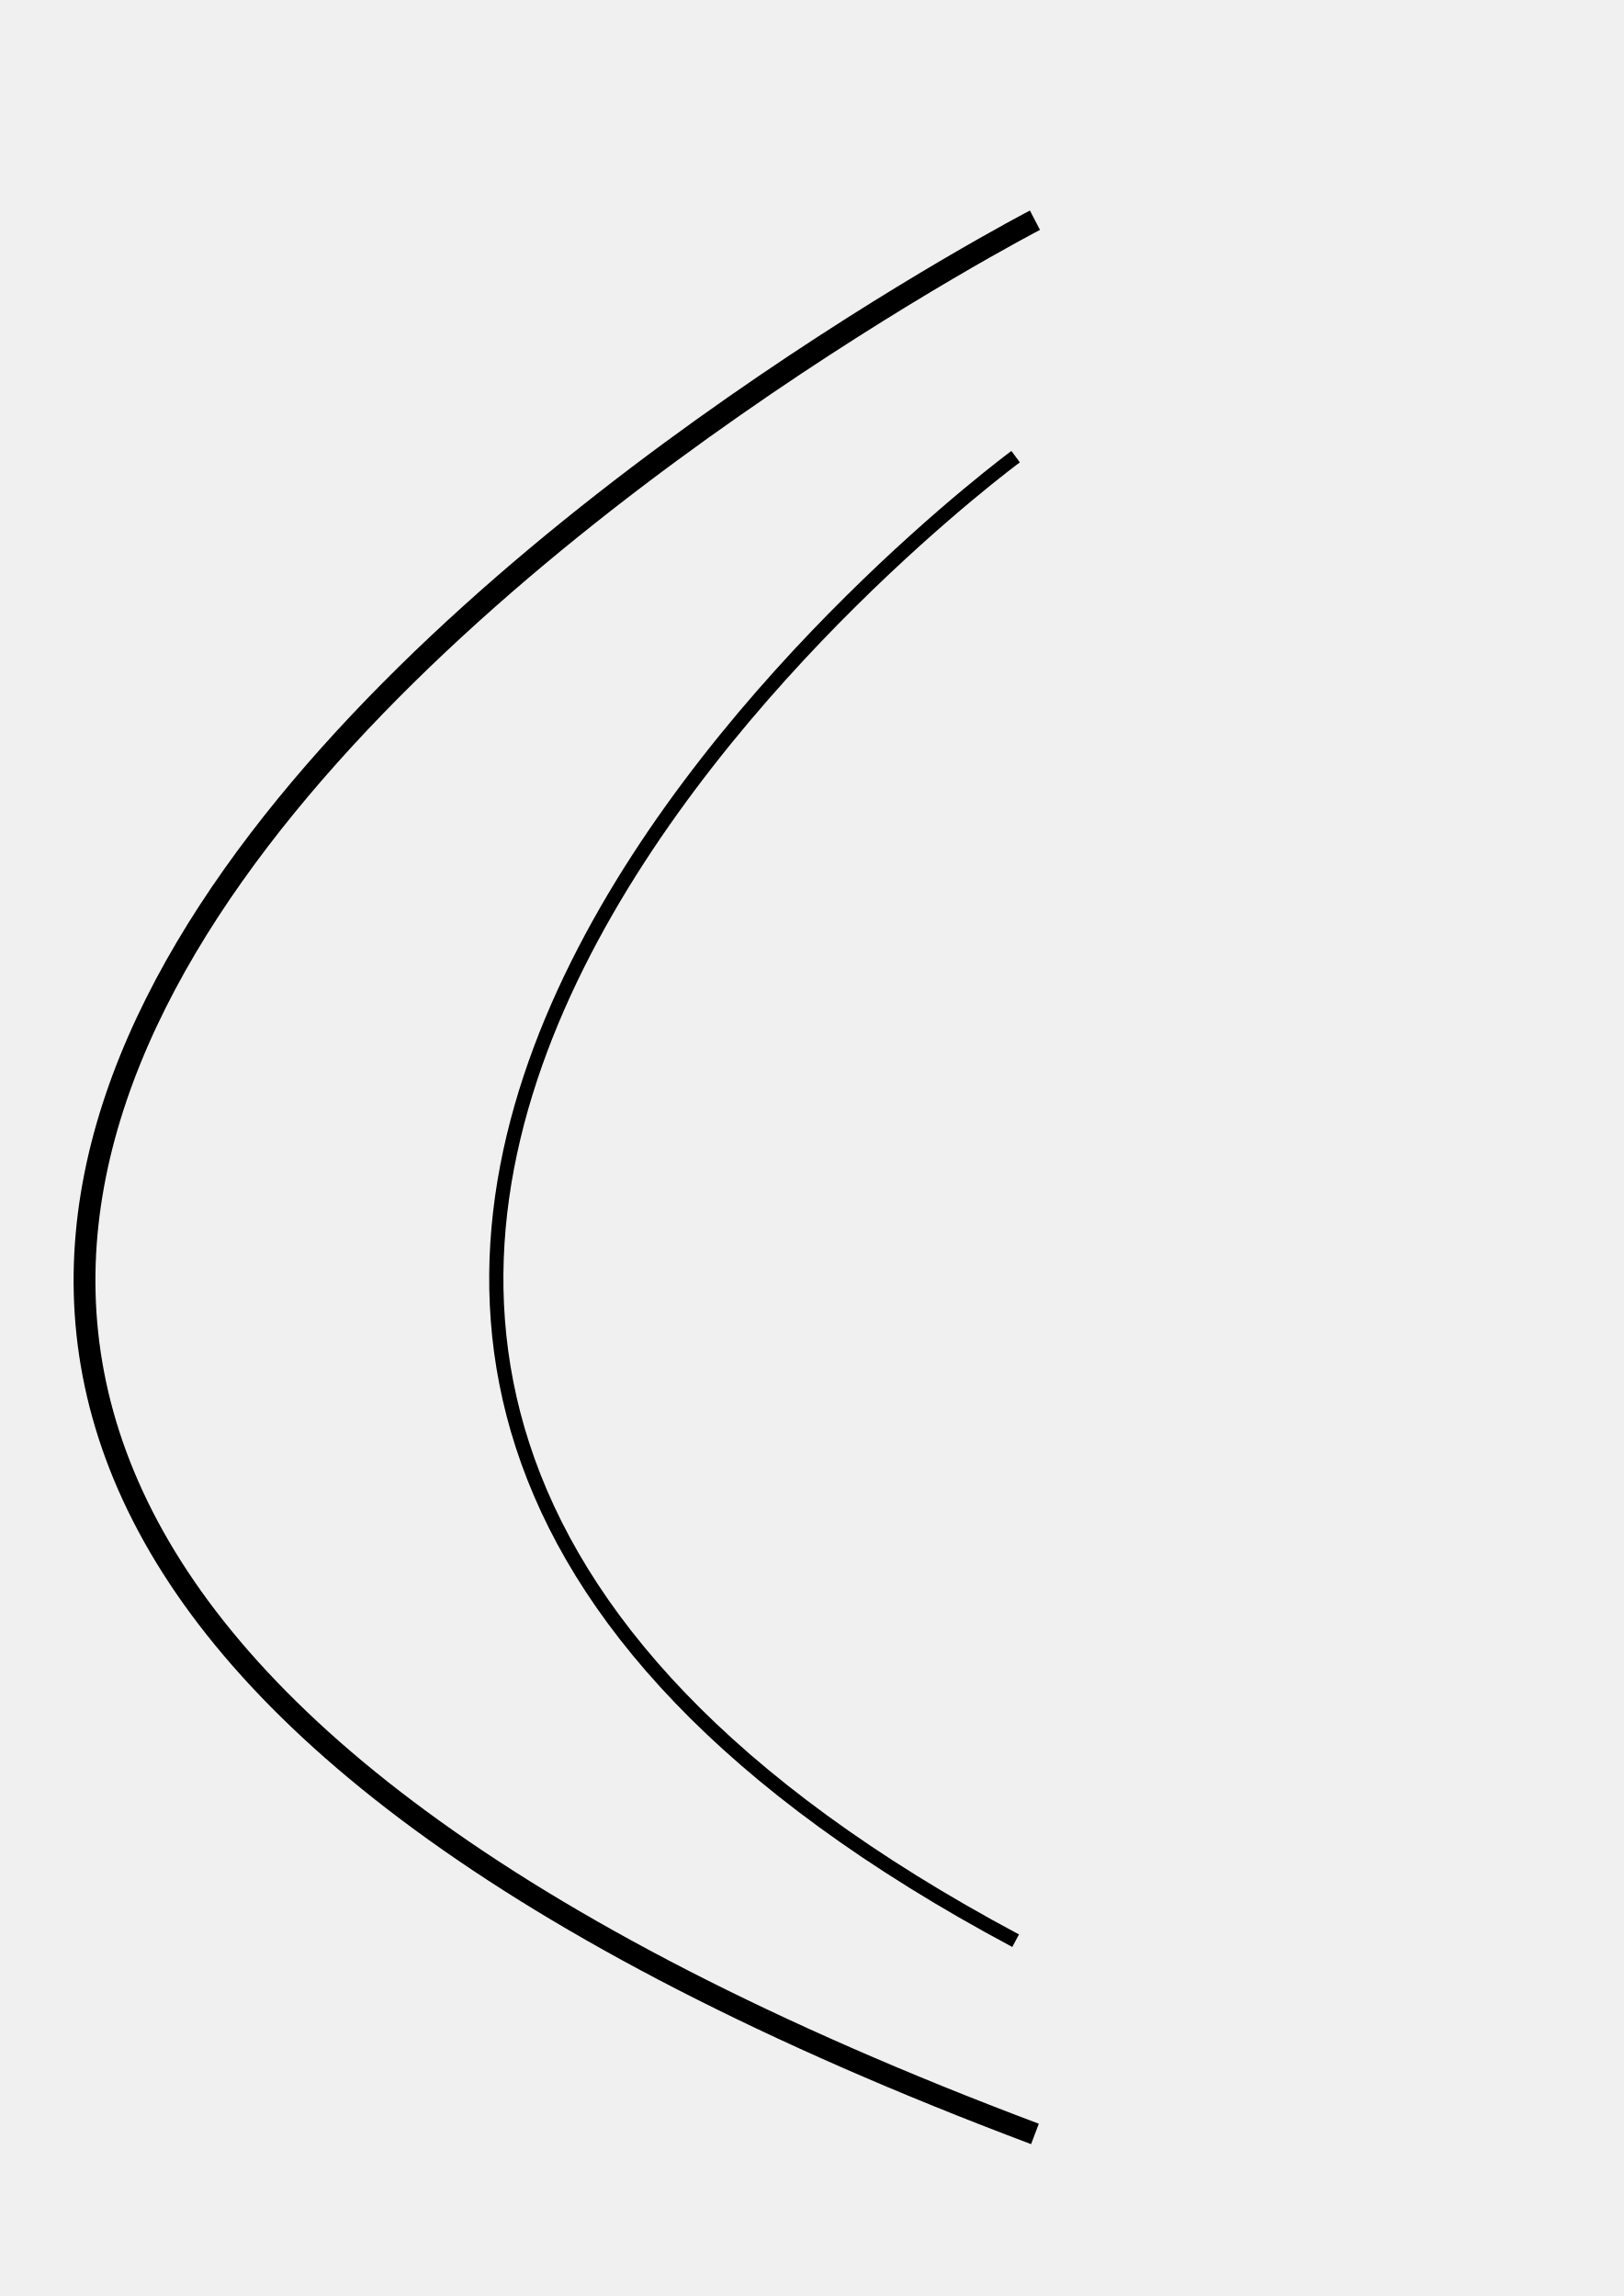
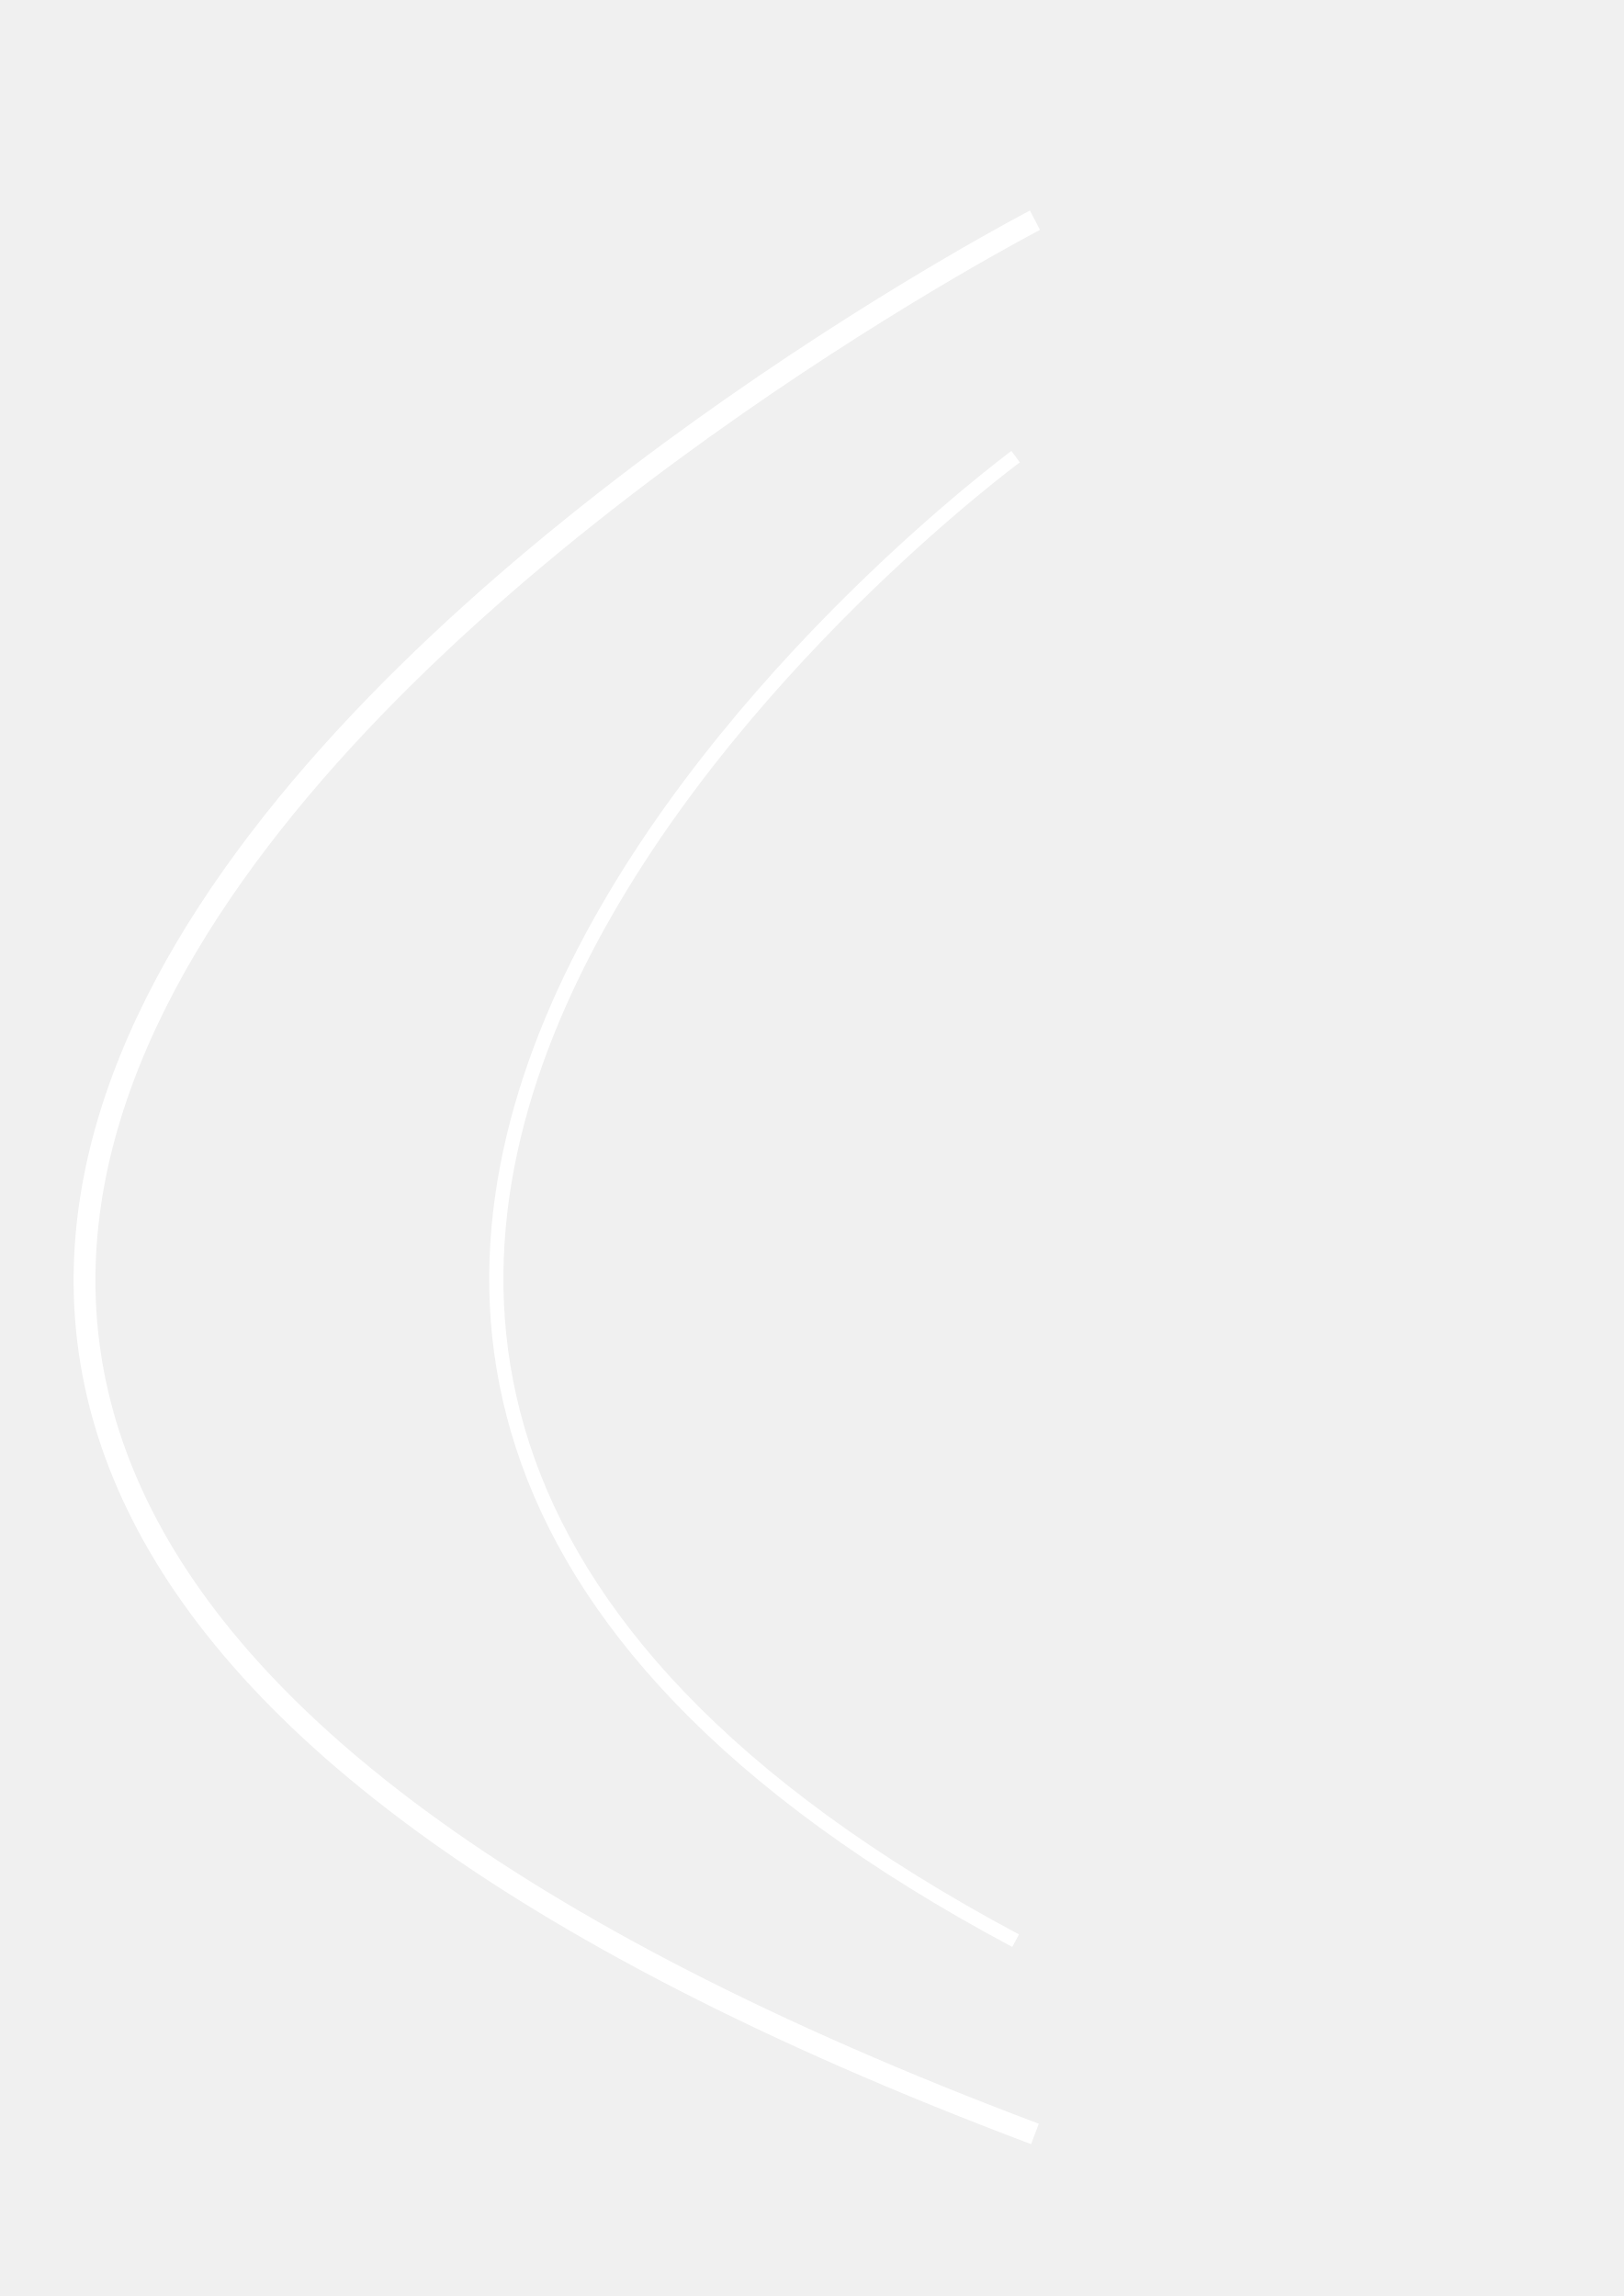
<svg xmlns="http://www.w3.org/2000/svg" width="210mm" height="297mm" viewBox="0 0 744.094 1052.362" id="svg3340" version="1.1">
  <defs id="defs3342" />
  <g id="layer1">
-     <path style="fill:none;fill-rule:evenodd;stroke:#000000;stroke-width:10;stroke-linecap:butt;stroke-linejoin:miter;stroke-miterlimit:4;stroke-dasharray:none;stroke-opacity:1" d="m 474.286,100.934 c 0,0 -980,508.571 0,877.143" id="path3377" />
-     <path style="fill:none;fill-rule:evenodd;stroke:#000000;stroke-width:6.509;stroke-linecap:butt;stroke-linejoin:miter;stroke-miterlimit:4;stroke-dasharray:none;stroke-opacity:1" d="m 465.43,209.31 c 0,0 -535.48,394.384 0,680.202" id="path3377-6" />
+     <path style="fill:none;fill-rule:evenodd;stroke:#ffffff;stroke-width:10;stroke-linecap:butt;stroke-linejoin:miter;stroke-miterlimit:4;stroke-dasharray:none;stroke-opacity:1" d="m 474.286,100.934 c 0,0 -980,508.571 0,877.143" id="path3377" />
+     <path style="fill:none;fill-rule:evenodd;stroke:#ffffff;stroke-width:6.509;stroke-linecap:butt;stroke-linejoin:miter;stroke-miterlimit:4;stroke-dasharray:none;stroke-opacity:1" d="m 465.43,209.31 c 0,0 -535.48,394.384 0,680.202" id="path3377-6" />
  </g>
</svg>
